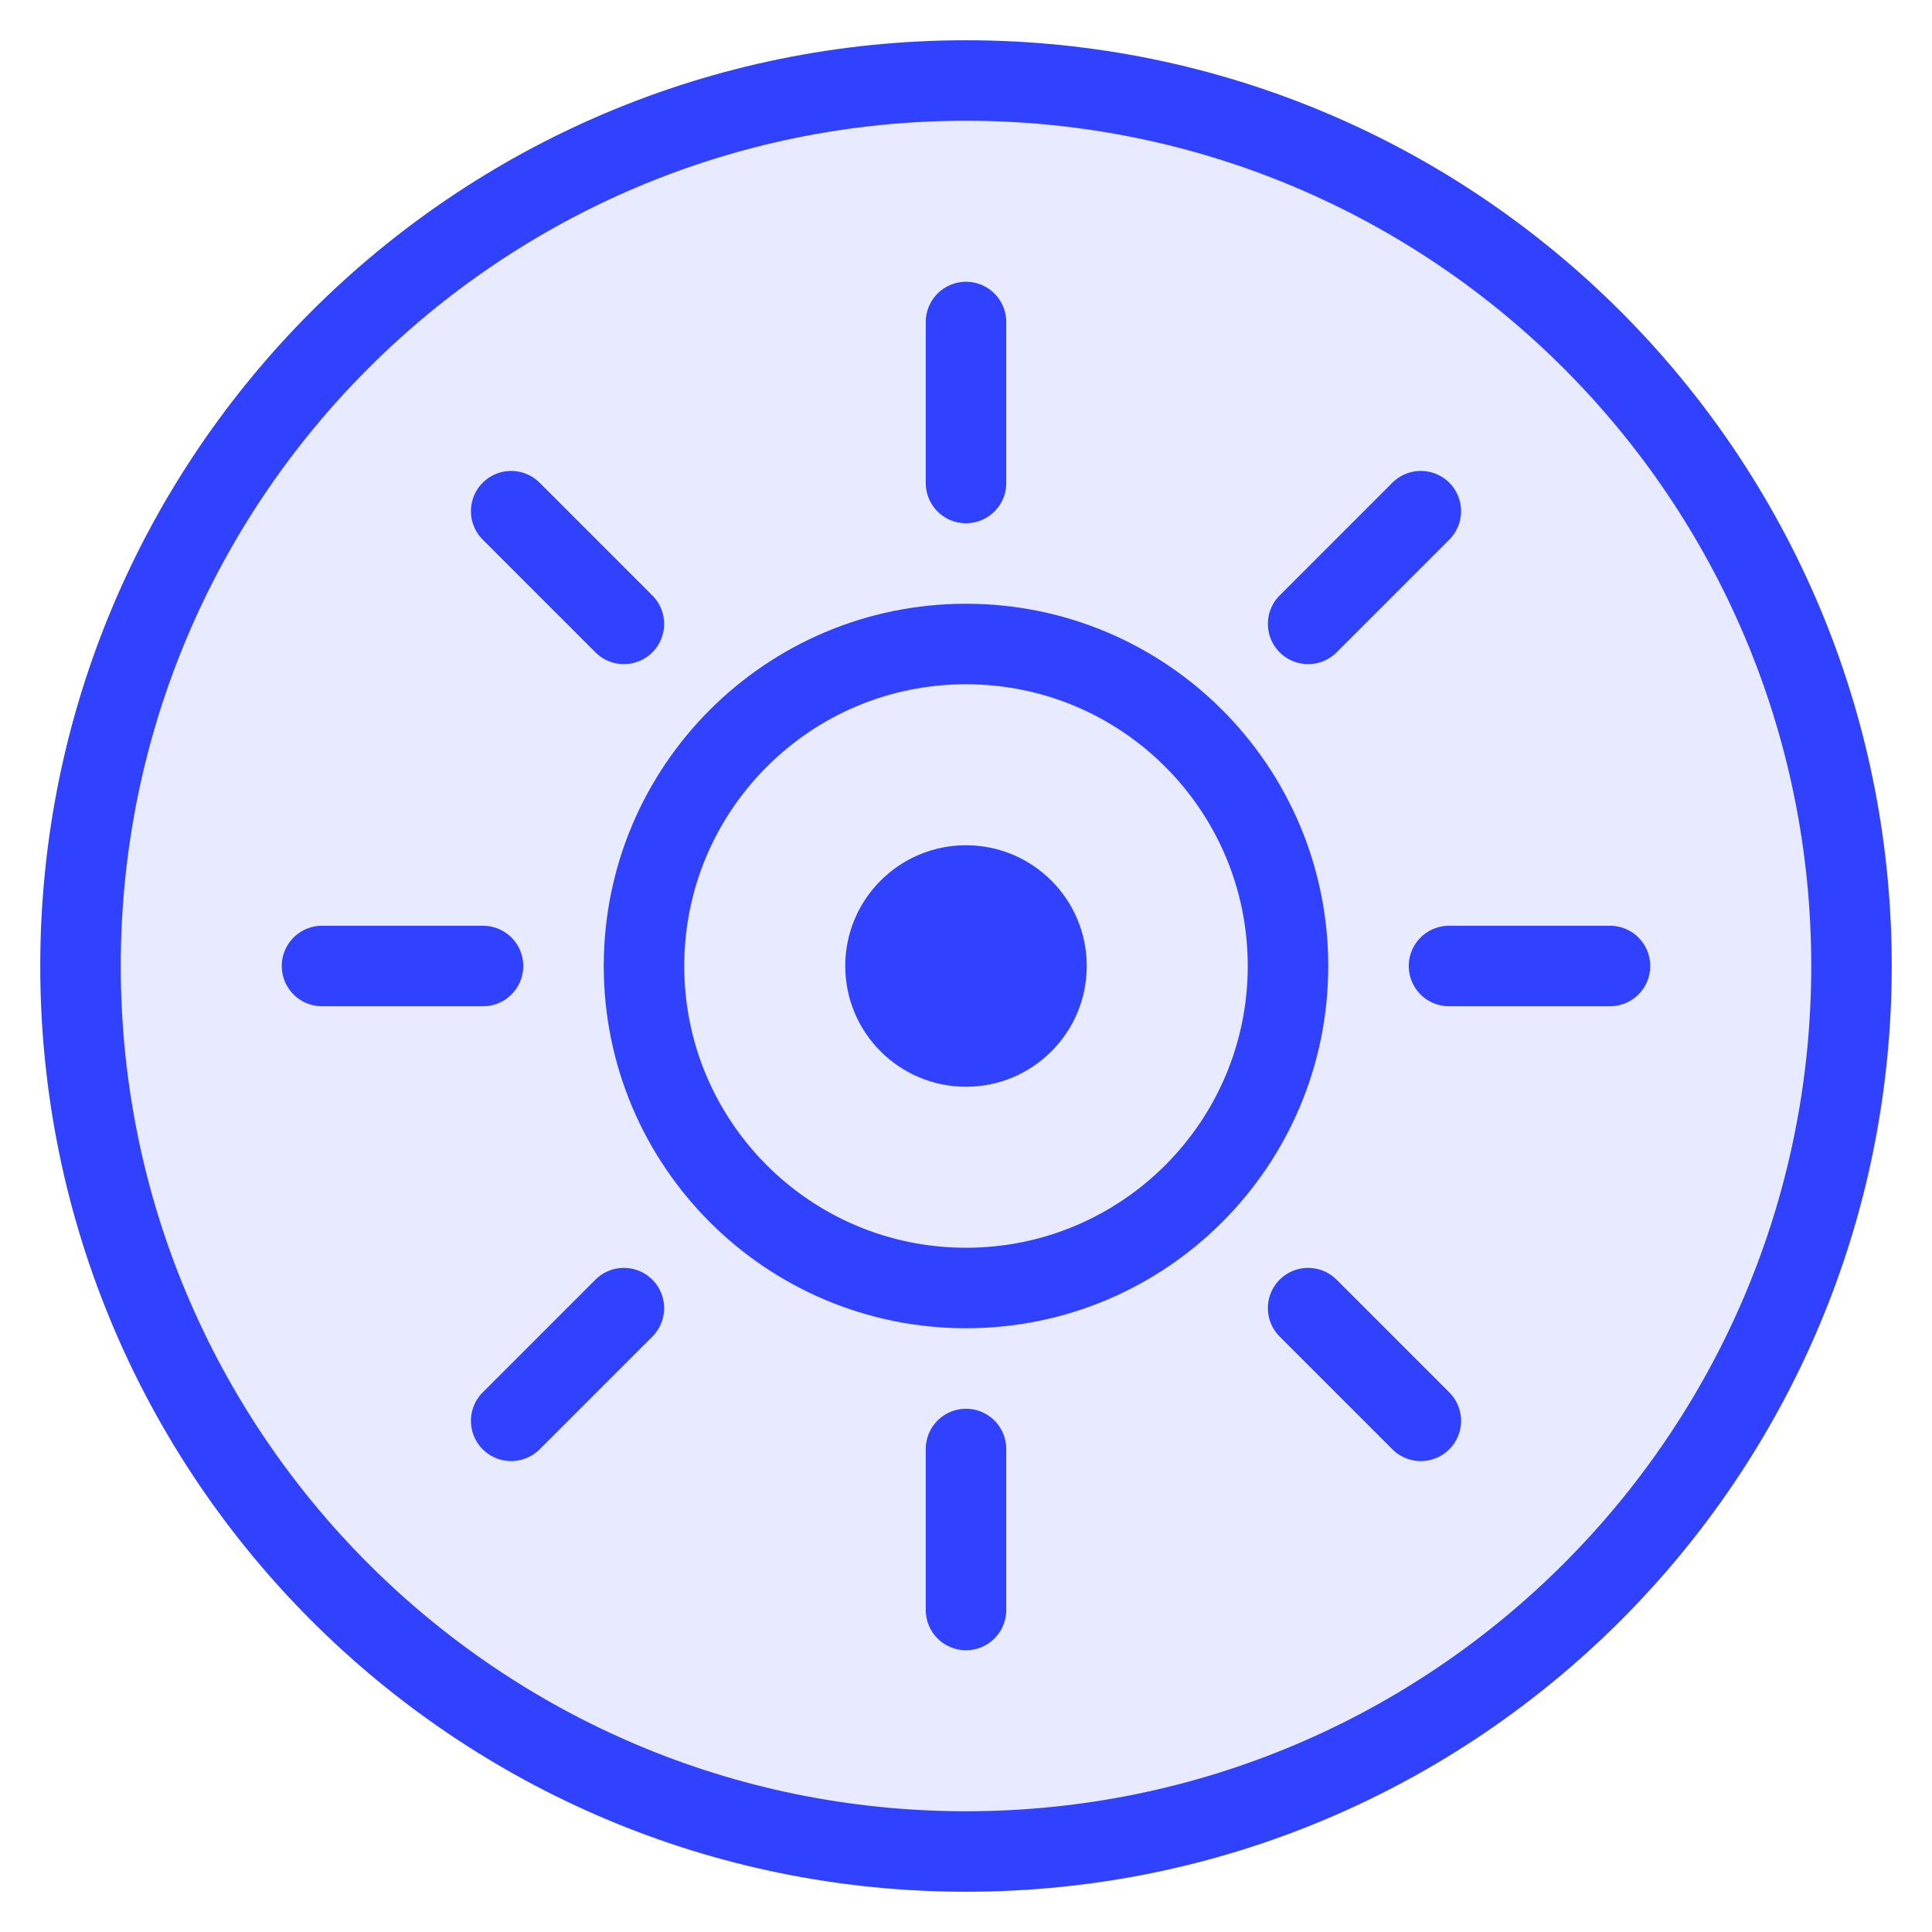
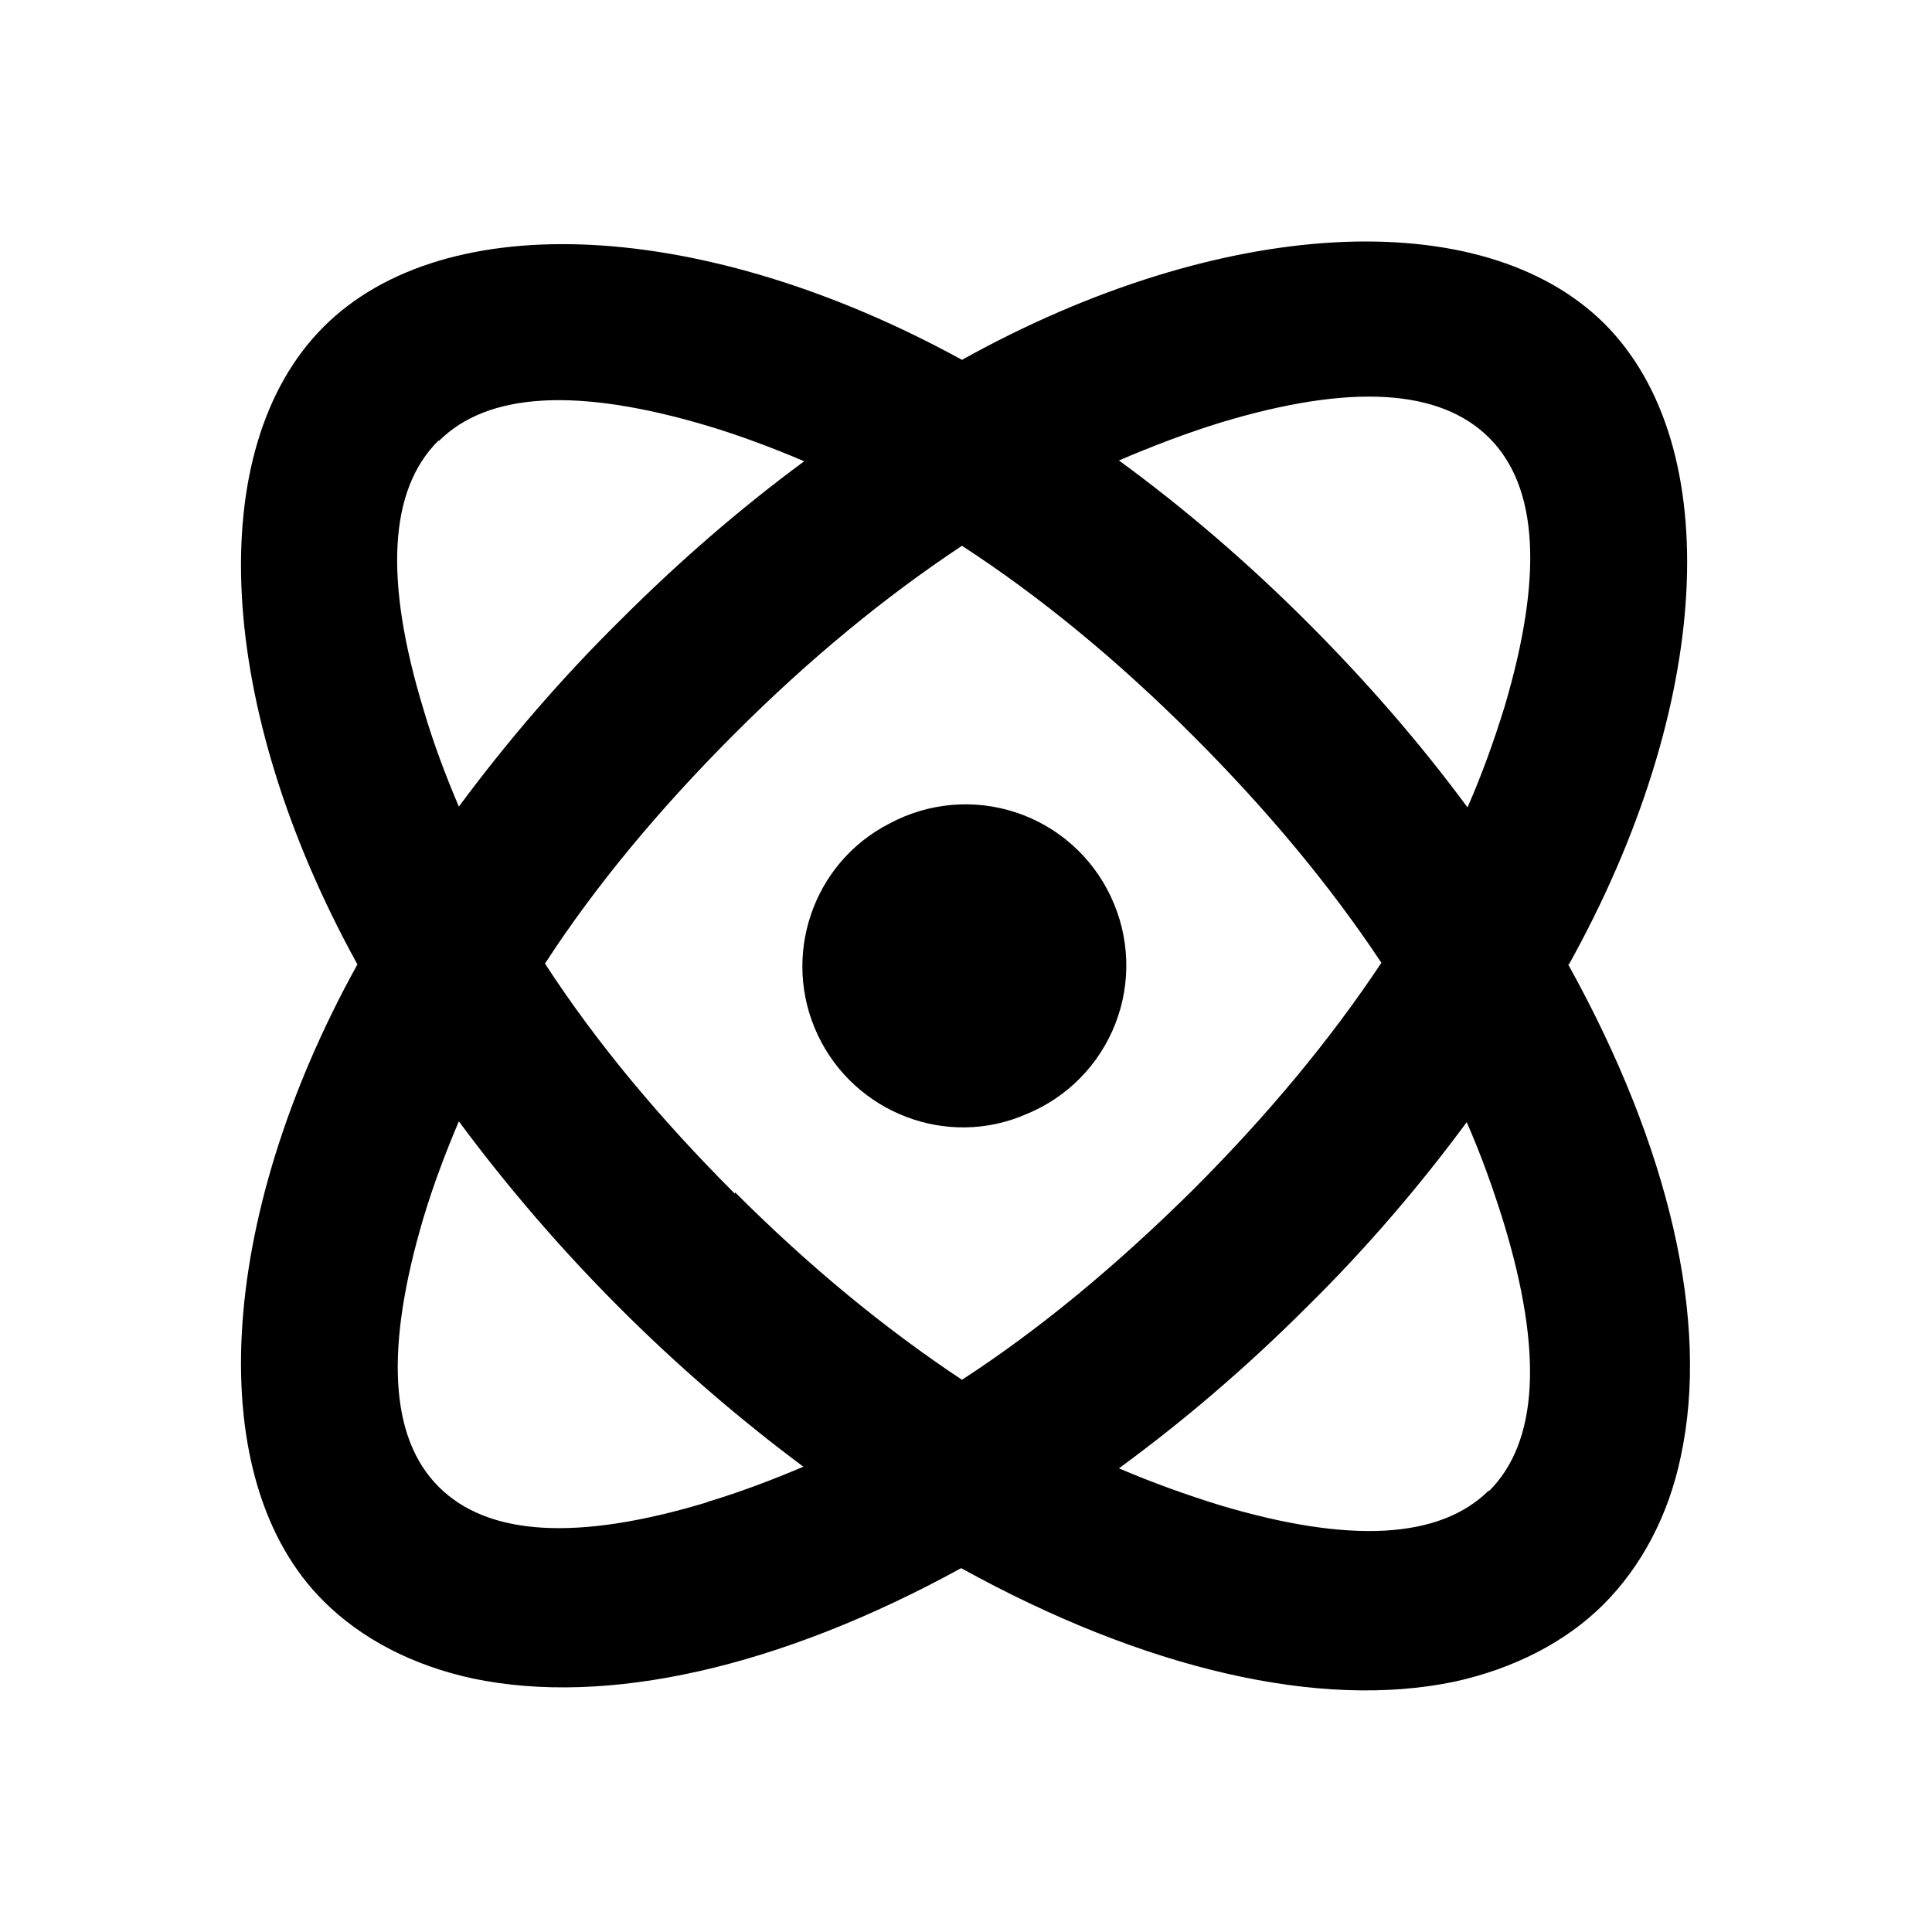
- <svg xmlns="http://www.w3.org/2000/svg" viewBox="0 0 48 48" fill="none">
-   <circle cx="24" cy="24" r="22" stroke="#3042FF" stroke-width="2" fill="#E8EAFF" />
-   <circle cx="24" cy="24" r="8" stroke="#3042FF" stroke-width="2" fill="none" />
-   <circle cx="24" cy="24" r="3" fill="#3042FF" />
-   <path d="M24 8V12M24 36V40M8 24H12M36 24H40" stroke="#3042FF" stroke-width="2" stroke-linecap="round" />
-   <path d="M12.7 12.7L15.5 15.5M32.5 32.5L35.3 35.3M12.7 35.3L15.5 32.5M32.5 15.5L35.3 12.7" stroke="#3042FF" stroke-width="2" stroke-linecap="round" />
+ <svg xmlns="http://www.w3.org/2000/svg" viewBox="0 0 1024 1024" version="1.1">
+   <path d="M433.493 548.693c19.627 41.387 68.693 60.16 110.507 41.813a85.12 85.12 0 0 0 44.8-115.2 85.035 85.035 0 0 0-117.333-38.827c-40.96 20.907-57.6 70.827-37.973 112.213z" fill="currentColor" />
+   <path d="M831.573 511.147c75.947-136.533 83.627-274.773 18.773-339.627-64.853-64.427-203.947-56.747-340.48 19.2-136.107-74.667-273.92-81.92-338.347-17.493-64.427 64.427-57.173 201.813 17.92 337.92-75.093 135.68-82.347 273.493-17.92 337.493 20.053 20.053 47.36 34.133 78.933 40.96 70.827 14.933 162.56-5.547 258.987-58.453 97.28 53.76 190.293 75.093 261.547 60.16 31.147-6.827 58.88-20.907 78.933-40.96 20.053-20.053 34.56-47.36 40.96-78.507 15.36-71.253-5.973-163.84-59.733-260.693h0.427zM232.533 233.813c26.027-26.027 73.813-28.587 142.507-8.107 17.067 5.12 34.133 11.52 51.2 18.773-34.133 25.173-66.56 53.333-97.28 84.053-31.573 31.147-60.16 64.427-85.76 98.987-7.253-17.067-13.653-34.133-18.773-51.627-20.907-68.693-18.347-116.48 8.107-142.507v0.427z m142.507 562.347c-69.12 20.907-116.48 17.92-142.507-8.107-26.027-26.027-28.587-73.387-8.107-142.507 5.12-17.067 11.52-34.133 18.773-51.2a886.613 886.613 0 0 0 182.613 183.04c-17.067 7.253-34.133 13.653-51.2 18.773h0.427z m14.507-163.413c-40.107-40.107-73.813-80.64-100.693-122.027 26.88-41.387 60.587-81.92 100.693-122.027 39.68-39.68 79.787-72.533 120.32-99.413 41.387 26.88 82.347 60.587 122.453 100.693 39.68 39.68 72.96 79.787 99.84 120.32-26.88 40.533-60.16 80.64-99.84 120.32-40.533 40.107-81.067 73.813-122.453 100.693-40.533-26.88-80.64-59.733-120.32-99.413v0.853z m399.787 157.013c-26.027 26.027-73.813 28.587-142.507 8.107-17.92-5.547-35.84-11.947-53.76-19.627 34.987-25.6 68.267-54.187 99.84-85.76 31.147-30.72 59.307-63.573 84.48-97.707 7.68 17.493 14.08 35.413 19.627 53.333 20.907 68.693 18.347 116.48-8.107 142.507l0.427-0.853z m8.107-415.147c-5.547 17.92-11.947 35.84-19.627 53.333-25.173-34.133-53.76-66.987-84.907-98.133-31.573-31.573-64.853-60.16-99.84-85.76 17.92-7.68 35.84-14.507 53.76-20.053 69.12-20.907 116.48-17.92 142.507 8.107 26.027 26.027 28.587 73.387 8.107 142.507z" fill="currentColor" />
</svg>
